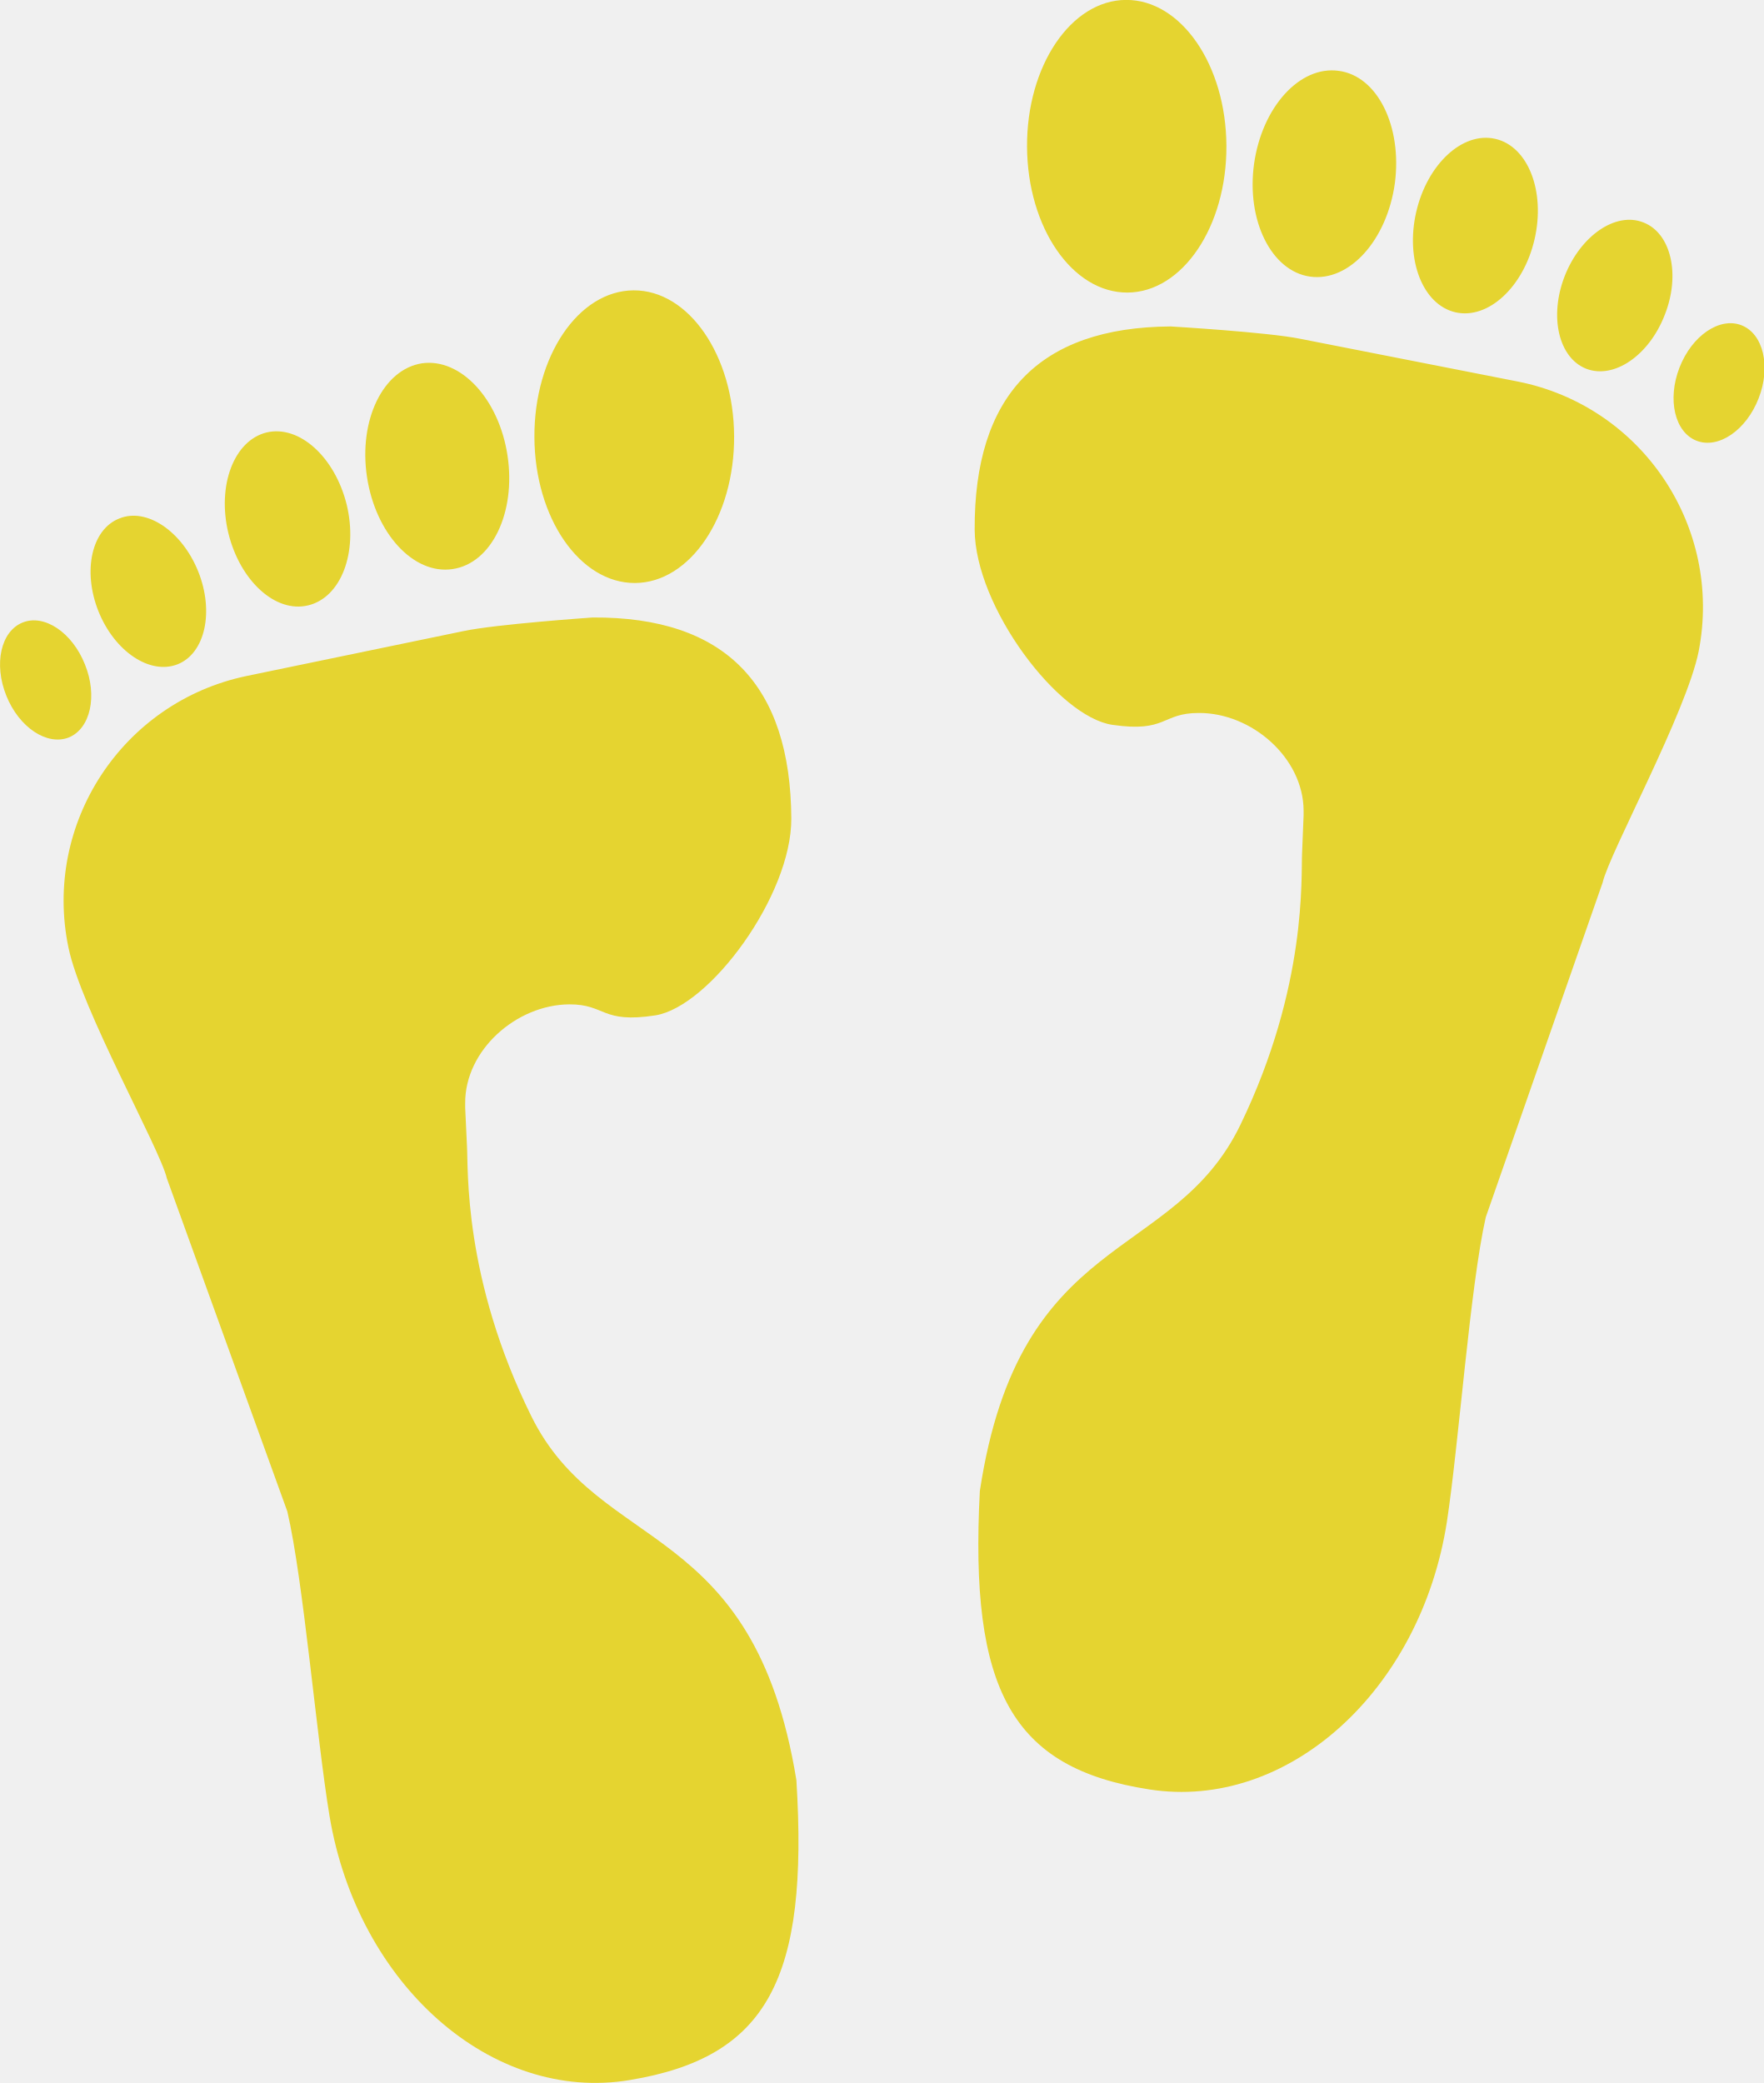
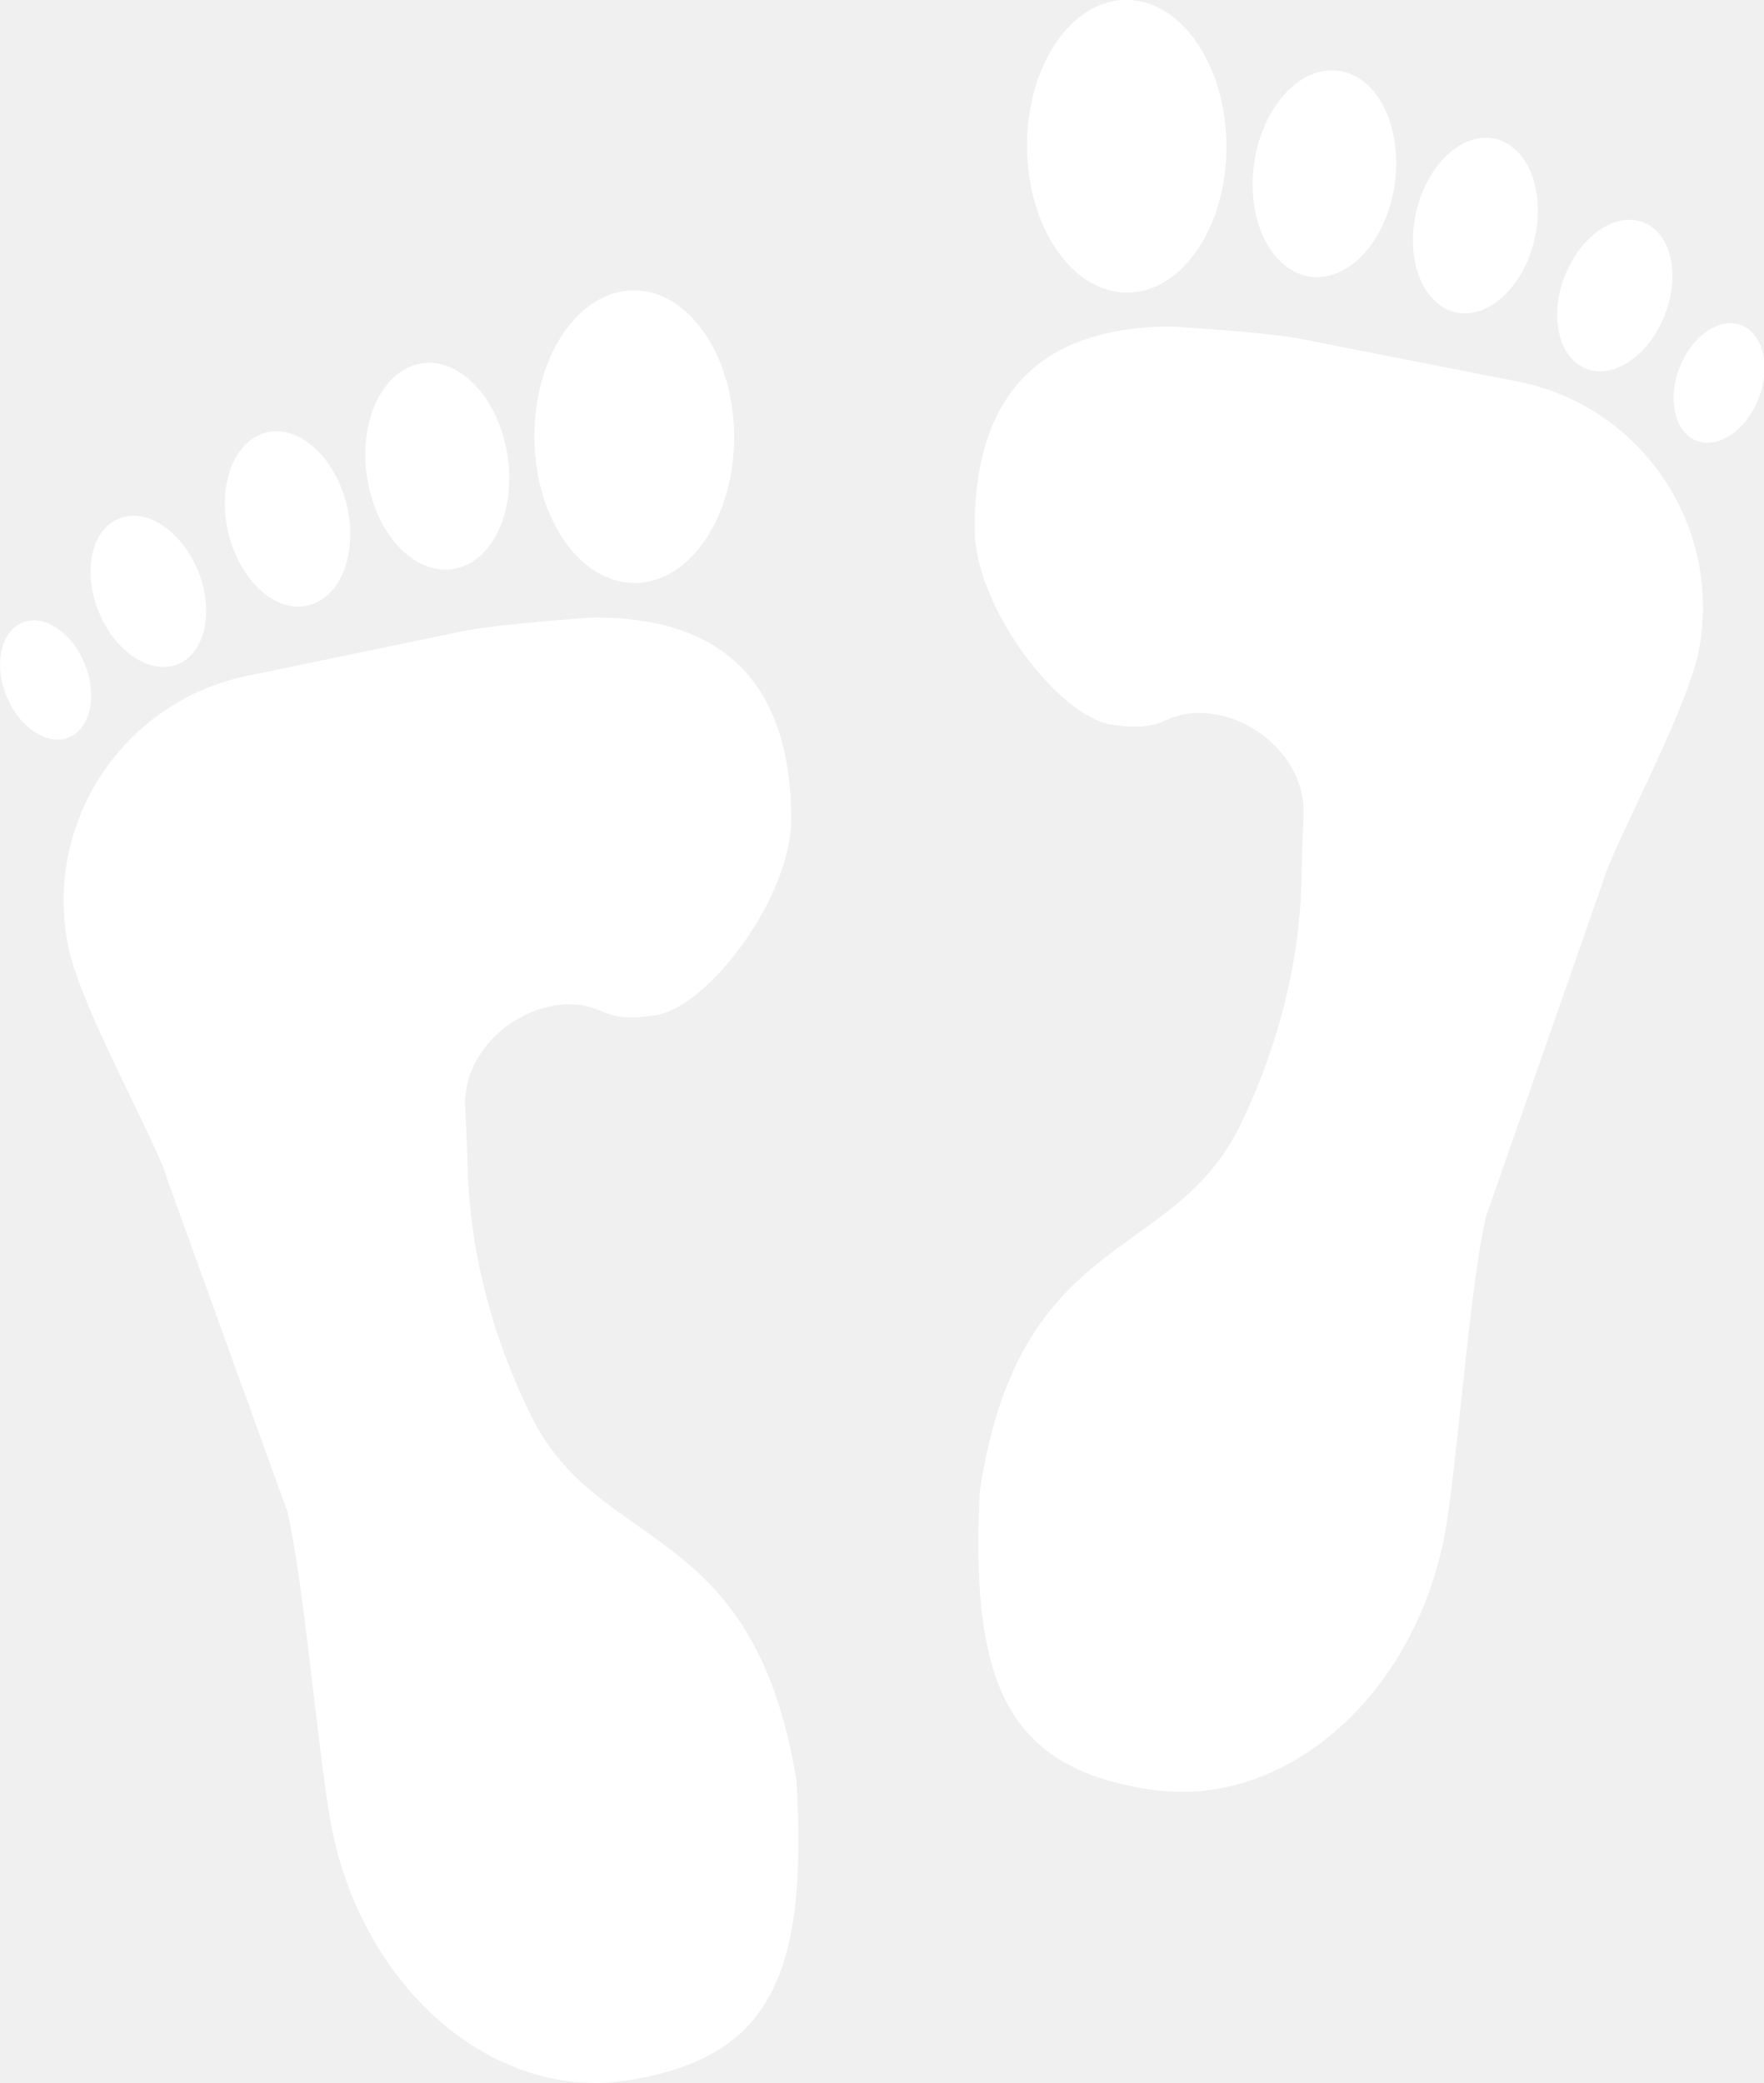
<svg xmlns="http://www.w3.org/2000/svg" version="1.1" id="Capa_1" x="0px" y="0px" width="20.816px" height="24.585px" viewBox="0 0 20.816 24.585" enable-background="new 0 0 20.816 24.585" xml:space="preserve">
-   <path id="logo-poi" fill="#e5d430" d="M9.399,21.011c0.145,2.34-0.337,3.27-1.966,3.539c-1.628,0.273-3.212-1.125-3.544-3.117  c-0.152-0.916-0.308-2.78-0.498-3.594l-1.422-3.932c-0.081-0.349-1.012-2-1.161-2.723C0.503,9.72,1.445,8.286,2.908,7.979l2.56-0.53  c0.384-0.082,1.527-0.161,1.527-0.161c1.57-0.009,2.335,0.8,2.344,2.372c0.004,0.91-0.964,2.221-1.604,2.324  c-0.642,0.099-0.582-0.131-1.017-0.13c-0.625,0.005-1.231,0.541-1.228,1.166v0.054l0.021,0.447c0.017,0.277-0.047,1.562,0.761,3.197  C7.08,18.349,8.896,17.919,9.399,21.011z M7.494,6.881c0.65-0.003,1.175-0.779,1.17-1.733S8.128,3.423,7.477,3.427  S6.302,4.206,6.307,5.16C6.311,6.113,6.843,6.884,7.494,6.881z M3.637,7.145c0.389-0.093,0.59-0.625,0.455-1.188  C3.953,5.395,3.533,5.013,3.147,5.104C2.761,5.198,2.56,5.73,2.695,6.292C2.833,6.856,3.252,7.239,3.637,7.145z M17.912,4.503  l-2.565-0.504c-0.388-0.079-1.532-0.146-1.532-0.146c-1.567,0.01-2.319,0.828-2.312,2.398c0.004,0.911,0.985,2.21,1.625,2.304  c0.643,0.094,0.58-0.14,1.018-0.14c0.625-0.004,1.236,0.528,1.239,1.152v0.055l-0.018,0.446c-0.014,0.278,0.064,1.569-0.727,3.206  c-0.791,1.642-2.608,1.229-3.076,4.324c-0.123,2.343,0.372,3.271,2,3.522c1.629,0.254,3.201-1.16,3.512-3.158  c0.14-0.916,0.274-2.78,0.459-3.596l1.379-3.949c0.08-0.349,0.99-2.01,1.134-2.732C20.333,6.216,19.378,4.793,17.912,4.503z   M5.339,6.717C5.802,6.651,6.091,6.052,5.99,5.379c-0.1-0.669-0.552-1.156-1.01-1.091c-0.458,0.071-0.75,0.669-0.649,1.34  C4.432,6.298,4.882,6.784,5.339,6.717z M1.002,7.841c-0.15-0.377-0.479-0.596-0.734-0.494C0.009,7.45-0.076,7.838,0.075,8.212  c0.15,0.374,0.481,0.593,0.737,0.492C1.067,8.6,1.154,8.214,1.002,7.841z M2.097,7.84c0.325-0.13,0.432-0.622,0.242-1.096  C2.147,6.267,1.728,5.987,1.407,6.12C1.08,6.248,0.973,6.741,1.162,7.215C1.353,7.691,1.771,7.969,2.097,7.84z M13.306,3.453  c0.649-0.003,1.173-0.779,1.168-1.733s-0.535-1.724-1.185-1.721c-0.649,0.003-1.173,0.779-1.168,1.733  C12.126,2.686,12.656,3.456,13.306,3.453z M15.463,3.265c0.464,0.063,0.906-0.432,0.999-1.102c0.088-0.672-0.205-1.268-0.664-1.327  c-0.459-0.063-0.904,0.428-0.998,1.1C14.708,2.604,15.006,3.202,15.463,3.265z M17.177,3.686c0.386,0.088,0.804-0.298,0.934-0.863  s-0.077-1.096-0.463-1.184c-0.386-0.089-0.804,0.298-0.934,0.863S16.791,3.597,17.177,3.686z M18.72,4.352  c0.327,0.127,0.742-0.156,0.927-0.635c0.189-0.477,0.074-0.967-0.253-1.092c-0.326-0.129-0.74,0.157-0.927,0.632  C18.28,3.736,18.395,4.224,18.72,4.352z M20.553,3.839c-0.258-0.101-0.586,0.123-0.732,0.5c-0.146,0.376-0.056,0.763,0.202,0.863  c0.258,0.1,0.586-0.124,0.732-0.5C20.902,4.326,20.811,3.94,20.553,3.839z" />
+   <path id="logo-poi" fill="white" d="M9.399,21.011c0.145,2.34-0.337,3.27-1.966,3.539c-1.628,0.273-3.212-1.125-3.544-3.117  c-0.152-0.916-0.308-2.78-0.498-3.594l-1.422-3.932c-0.081-0.349-1.012-2-1.161-2.723C0.503,9.72,1.445,8.286,2.908,7.979l2.56-0.53  c0.384-0.082,1.527-0.161,1.527-0.161c1.57-0.009,2.335,0.8,2.344,2.372c0.004,0.91-0.964,2.221-1.604,2.324  c-0.642,0.099-0.582-0.131-1.017-0.13c-0.625,0.005-1.231,0.541-1.228,1.166v0.054l0.021,0.447c0.017,0.277-0.047,1.562,0.761,3.197  C7.08,18.349,8.896,17.919,9.399,21.011z M7.494,6.881c0.65-0.003,1.175-0.779,1.17-1.733S8.128,3.423,7.477,3.427  S6.302,4.206,6.307,5.16C6.311,6.113,6.843,6.884,7.494,6.881z M3.637,7.145c0.389-0.093,0.59-0.625,0.455-1.188  C3.953,5.395,3.533,5.013,3.147,5.104C2.761,5.198,2.56,5.73,2.695,6.292C2.833,6.856,3.252,7.239,3.637,7.145z M17.912,4.503  l-2.565-0.504c-0.388-0.079-1.532-0.146-1.532-0.146c-1.567,0.01-2.319,0.828-2.312,2.398c0.004,0.911,0.985,2.21,1.625,2.304  c0.643,0.094,0.58-0.14,1.018-0.14c0.625-0.004,1.236,0.528,1.239,1.152v0.055l-0.018,0.446c-0.014,0.278,0.064,1.569-0.727,3.206  c-0.791,1.642-2.608,1.229-3.076,4.324c-0.123,2.343,0.372,3.271,2,3.522c1.629,0.254,3.201-1.16,3.512-3.158  c0.14-0.916,0.274-2.78,0.459-3.596l1.379-3.949c0.08-0.349,0.99-2.01,1.134-2.732C20.333,6.216,19.378,4.793,17.912,4.503z   M5.339,6.717C5.802,6.651,6.091,6.052,5.99,5.379c-0.1-0.669-0.552-1.156-1.01-1.091c-0.458,0.071-0.75,0.669-0.649,1.34  C4.432,6.298,4.882,6.784,5.339,6.717z M1.002,7.841c-0.15-0.377-0.479-0.596-0.734-0.494C0.009,7.45-0.076,7.838,0.075,8.212  c0.15,0.374,0.481,0.593,0.737,0.492C1.067,8.6,1.154,8.214,1.002,7.841z M2.097,7.84c0.325-0.13,0.432-0.622,0.242-1.096  C2.147,6.267,1.728,5.987,1.407,6.12C1.08,6.248,0.973,6.741,1.162,7.215C1.353,7.691,1.771,7.969,2.097,7.84z M13.306,3.453  c0.649-0.003,1.173-0.779,1.168-1.733s-0.535-1.724-1.185-1.721c-0.649,0.003-1.173,0.779-1.168,1.733  C12.126,2.686,12.656,3.456,13.306,3.453z M15.463,3.265c0.464,0.063,0.906-0.432,0.999-1.102c0.088-0.672-0.205-1.268-0.664-1.327  c-0.459-0.063-0.904,0.428-0.998,1.1C14.708,2.604,15.006,3.202,15.463,3.265z M17.177,3.686c0.386,0.088,0.804-0.298,0.934-0.863  s-0.077-1.096-0.463-1.184c-0.386-0.089-0.804,0.298-0.934,0.863S16.791,3.597,17.177,3.686z M18.72,4.352  c0.327,0.127,0.742-0.156,0.927-0.635c0.189-0.477,0.074-0.967-0.253-1.092c-0.326-0.129-0.74,0.157-0.927,0.632  C18.28,3.736,18.395,4.224,18.72,4.352z M20.553,3.839c-0.258-0.101-0.586,0.123-0.732,0.5c-0.146,0.376-0.056,0.763,0.202,0.863  c0.258,0.1,0.586-0.124,0.732-0.5C20.902,4.326,20.811,3.94,20.553,3.839z" />
</svg>
